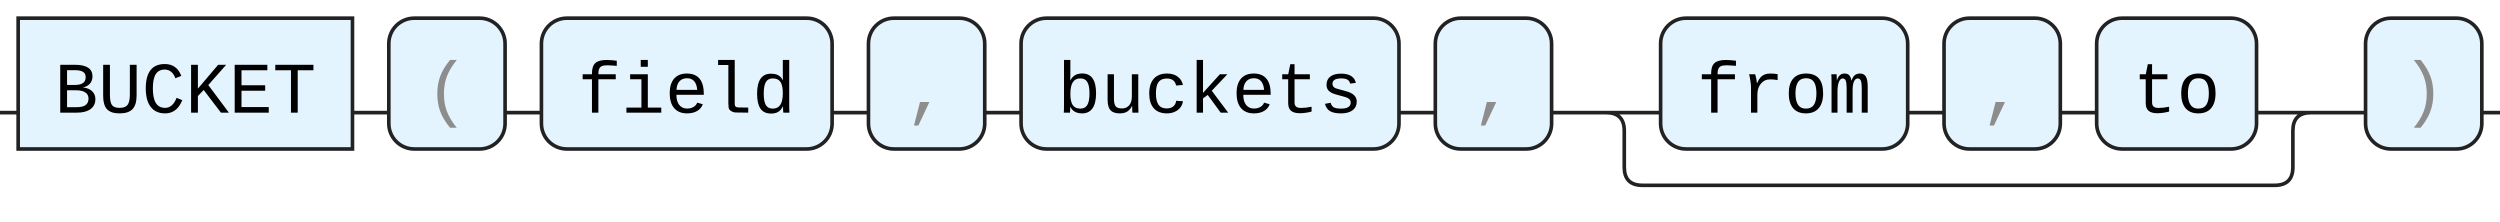
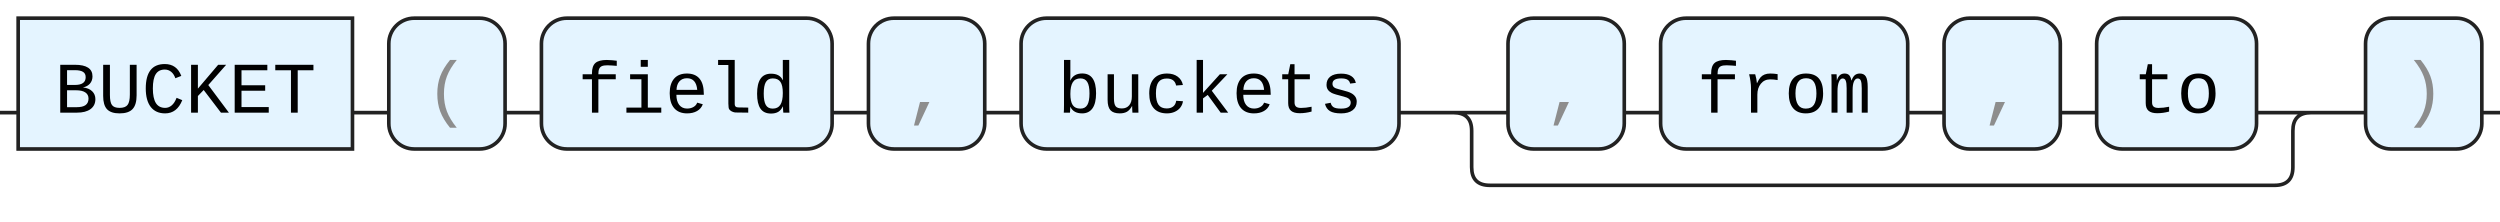
<svg xmlns="http://www.w3.org/2000/svg" version="1.1" width="688" height="61" viewbox="0 0 688 61">
  <defs>
    <style type="text/css">.c{fill:none;stroke:#222222;}.k{fill:#000000;font-family: ui-monospace, SFMono-Regular, Menlo, Monaco, Consolas, "Liberation Mono", "Courier New", monospace;font-size:20px;}.s{fill:#e4f4ff;stroke:#222222;}.syn{fill:#8D8D8D;font-family: ui-monospace, SFMono-Regular, Menlo, Monaco, Consolas, "Liberation Mono", "Courier New", monospace;font-size:20px;}</style>
  </defs>
-   <path class="c" d="M0 31h5m92 0h10m32 0h10m80 0h10m32 0h10m104 0h10m32 0h30m68 0h10m32 0h10m44 0h20m-199 0q5 0 5 5v10q0 5 5 5h174q5 0 5-5v-10q0-5 5-5m5 0h10m32 0h5" />
+   <path class="c" d="M0 31h5m92 0h10m32 0h10m80 0h10m32 0h10m104 0h30m32 0h10m68 0h10m32 0h10m44 0h20m-241 0q5 0 5 5v10q0 5 5 5h216q5 0 5-5v-10q0-5 5-5m5 0h10m32 0h5" />
  <rect class="s" x="5" y="5" width="92" height="36" />
  <text class="k" x="15" y="31">BUCKET</text>
  <rect class="s" x="107" y="5" width="32" height="36" rx="7" />
  <text class="syn" x="117" y="31">(</text>
  <rect class="s" x="149" y="5" width="80" height="36" rx="7" />
  <text class="k" x="159" y="31">field</text>
  <rect class="s" x="239" y="5" width="32" height="36" rx="7" />
  <text class="syn" x="249" y="31">,</text>
  <rect class="s" x="281" y="5" width="104" height="36" rx="7" />
  <text class="k" x="291" y="31">buckets</text>
-   <rect class="s" x="395" y="5" width="32" height="36" rx="7" />
-   <text class="syn" x="405" y="31">,</text>
+   <rect class="s" x="415" y="5" width="32" height="36" rx="7" />
+   <text class="syn" x="425" y="31">,</text>
  <rect class="s" x="457" y="5" width="68" height="36" rx="7" />
  <text class="k" x="467" y="31">from</text>
  <rect class="s" x="535" y="5" width="32" height="36" rx="7" />
  <text class="syn" x="545" y="31">,</text>
  <rect class="s" x="577" y="5" width="44" height="36" rx="7" />
  <text class="k" x="587" y="31">to</text>
  <rect class="s" x="651" y="5" width="32" height="36" rx="7" />
  <text class="syn" x="661" y="31">)</text>
</svg>
